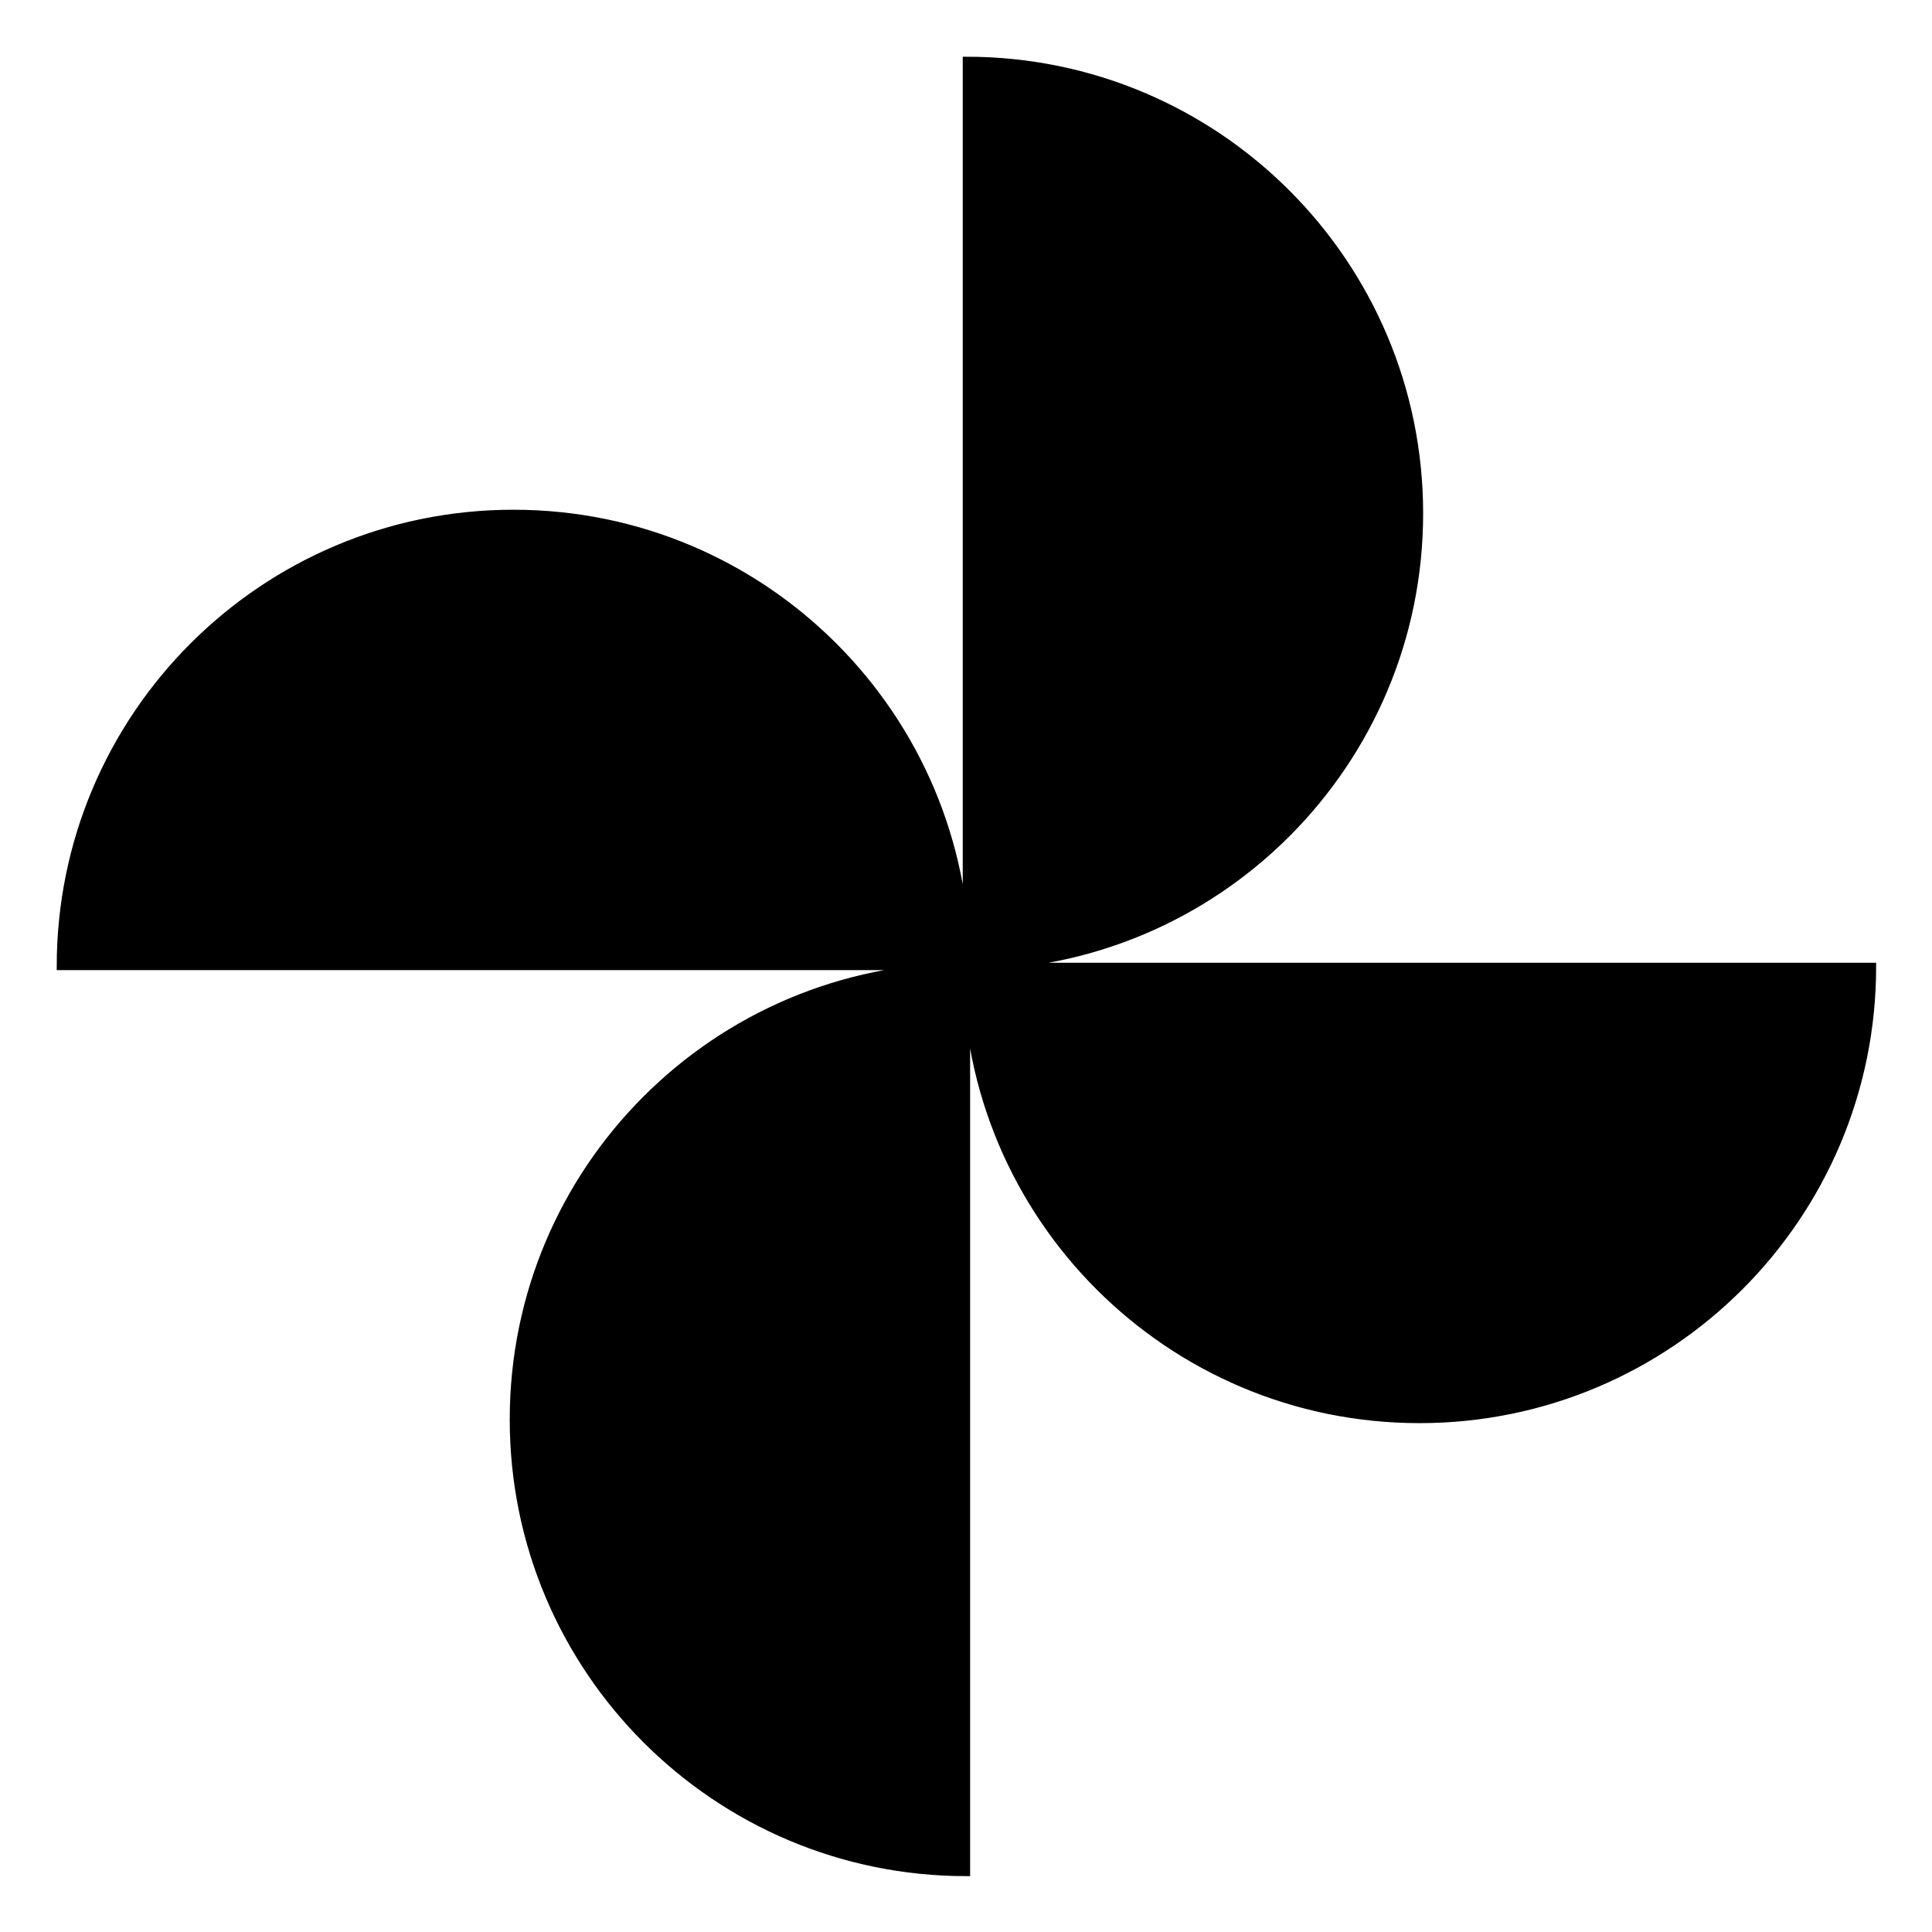
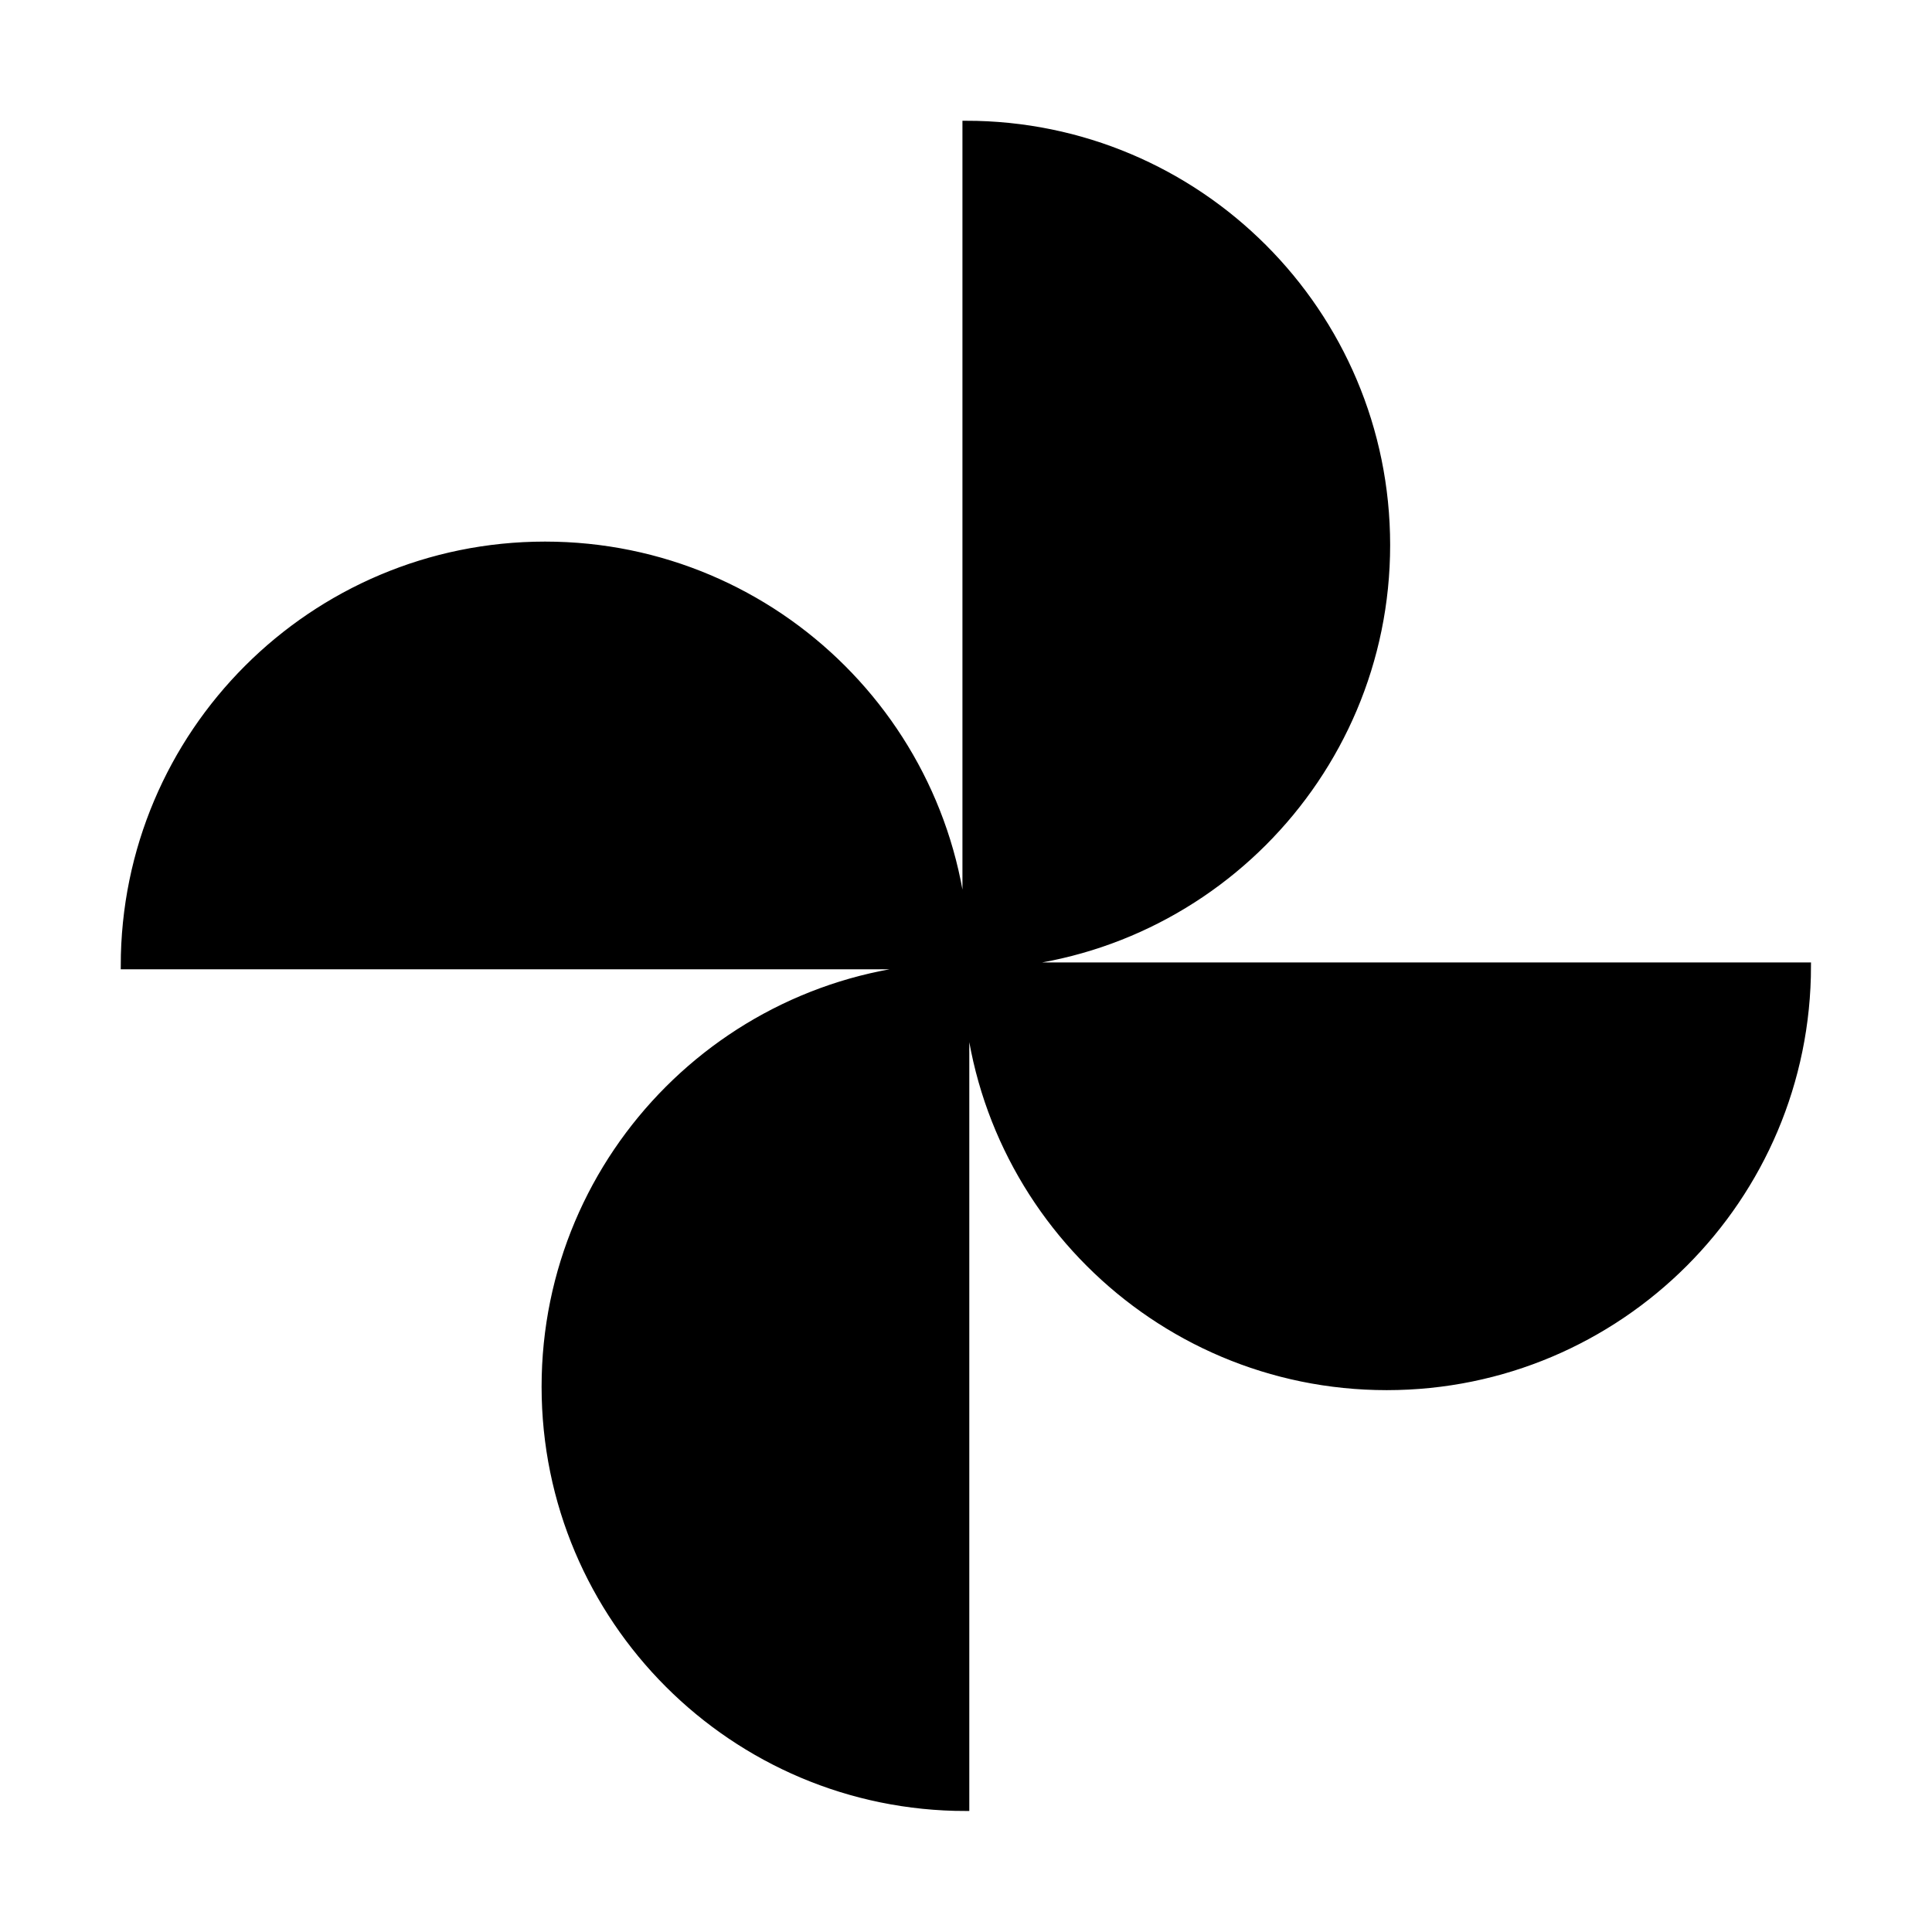
<svg xmlns="http://www.w3.org/2000/svg" width="1024" height="1024" viewBox="0 0 1024 1024">
-   <g transform="translate(0.000, -0.000) scale(1.000)">
+   <g transform="translate(36.070, 36.070) scale(0.929)">
    <path stroke="#000" stroke-width="3.908" d="M512.229 512.229v480.215c-132.61 0-240.108-107.498-240.108-240.107S379.62 512.229 512.229 512.229zm480.215 0c0 132.61-107.498 240.108-240.107 240.108S512.229 644.838 512.229 512.229zM272.121 272.121c132.61 0 240.108 107.499 240.108 240.108H32.014c0-132.61 107.498-240.108 240.107-240.108zM512.229 32.015c132.61 0 240.108 107.498 240.108 240.107S644.838 512.229 512.229 512.229z" />
  </g>
</svg>
